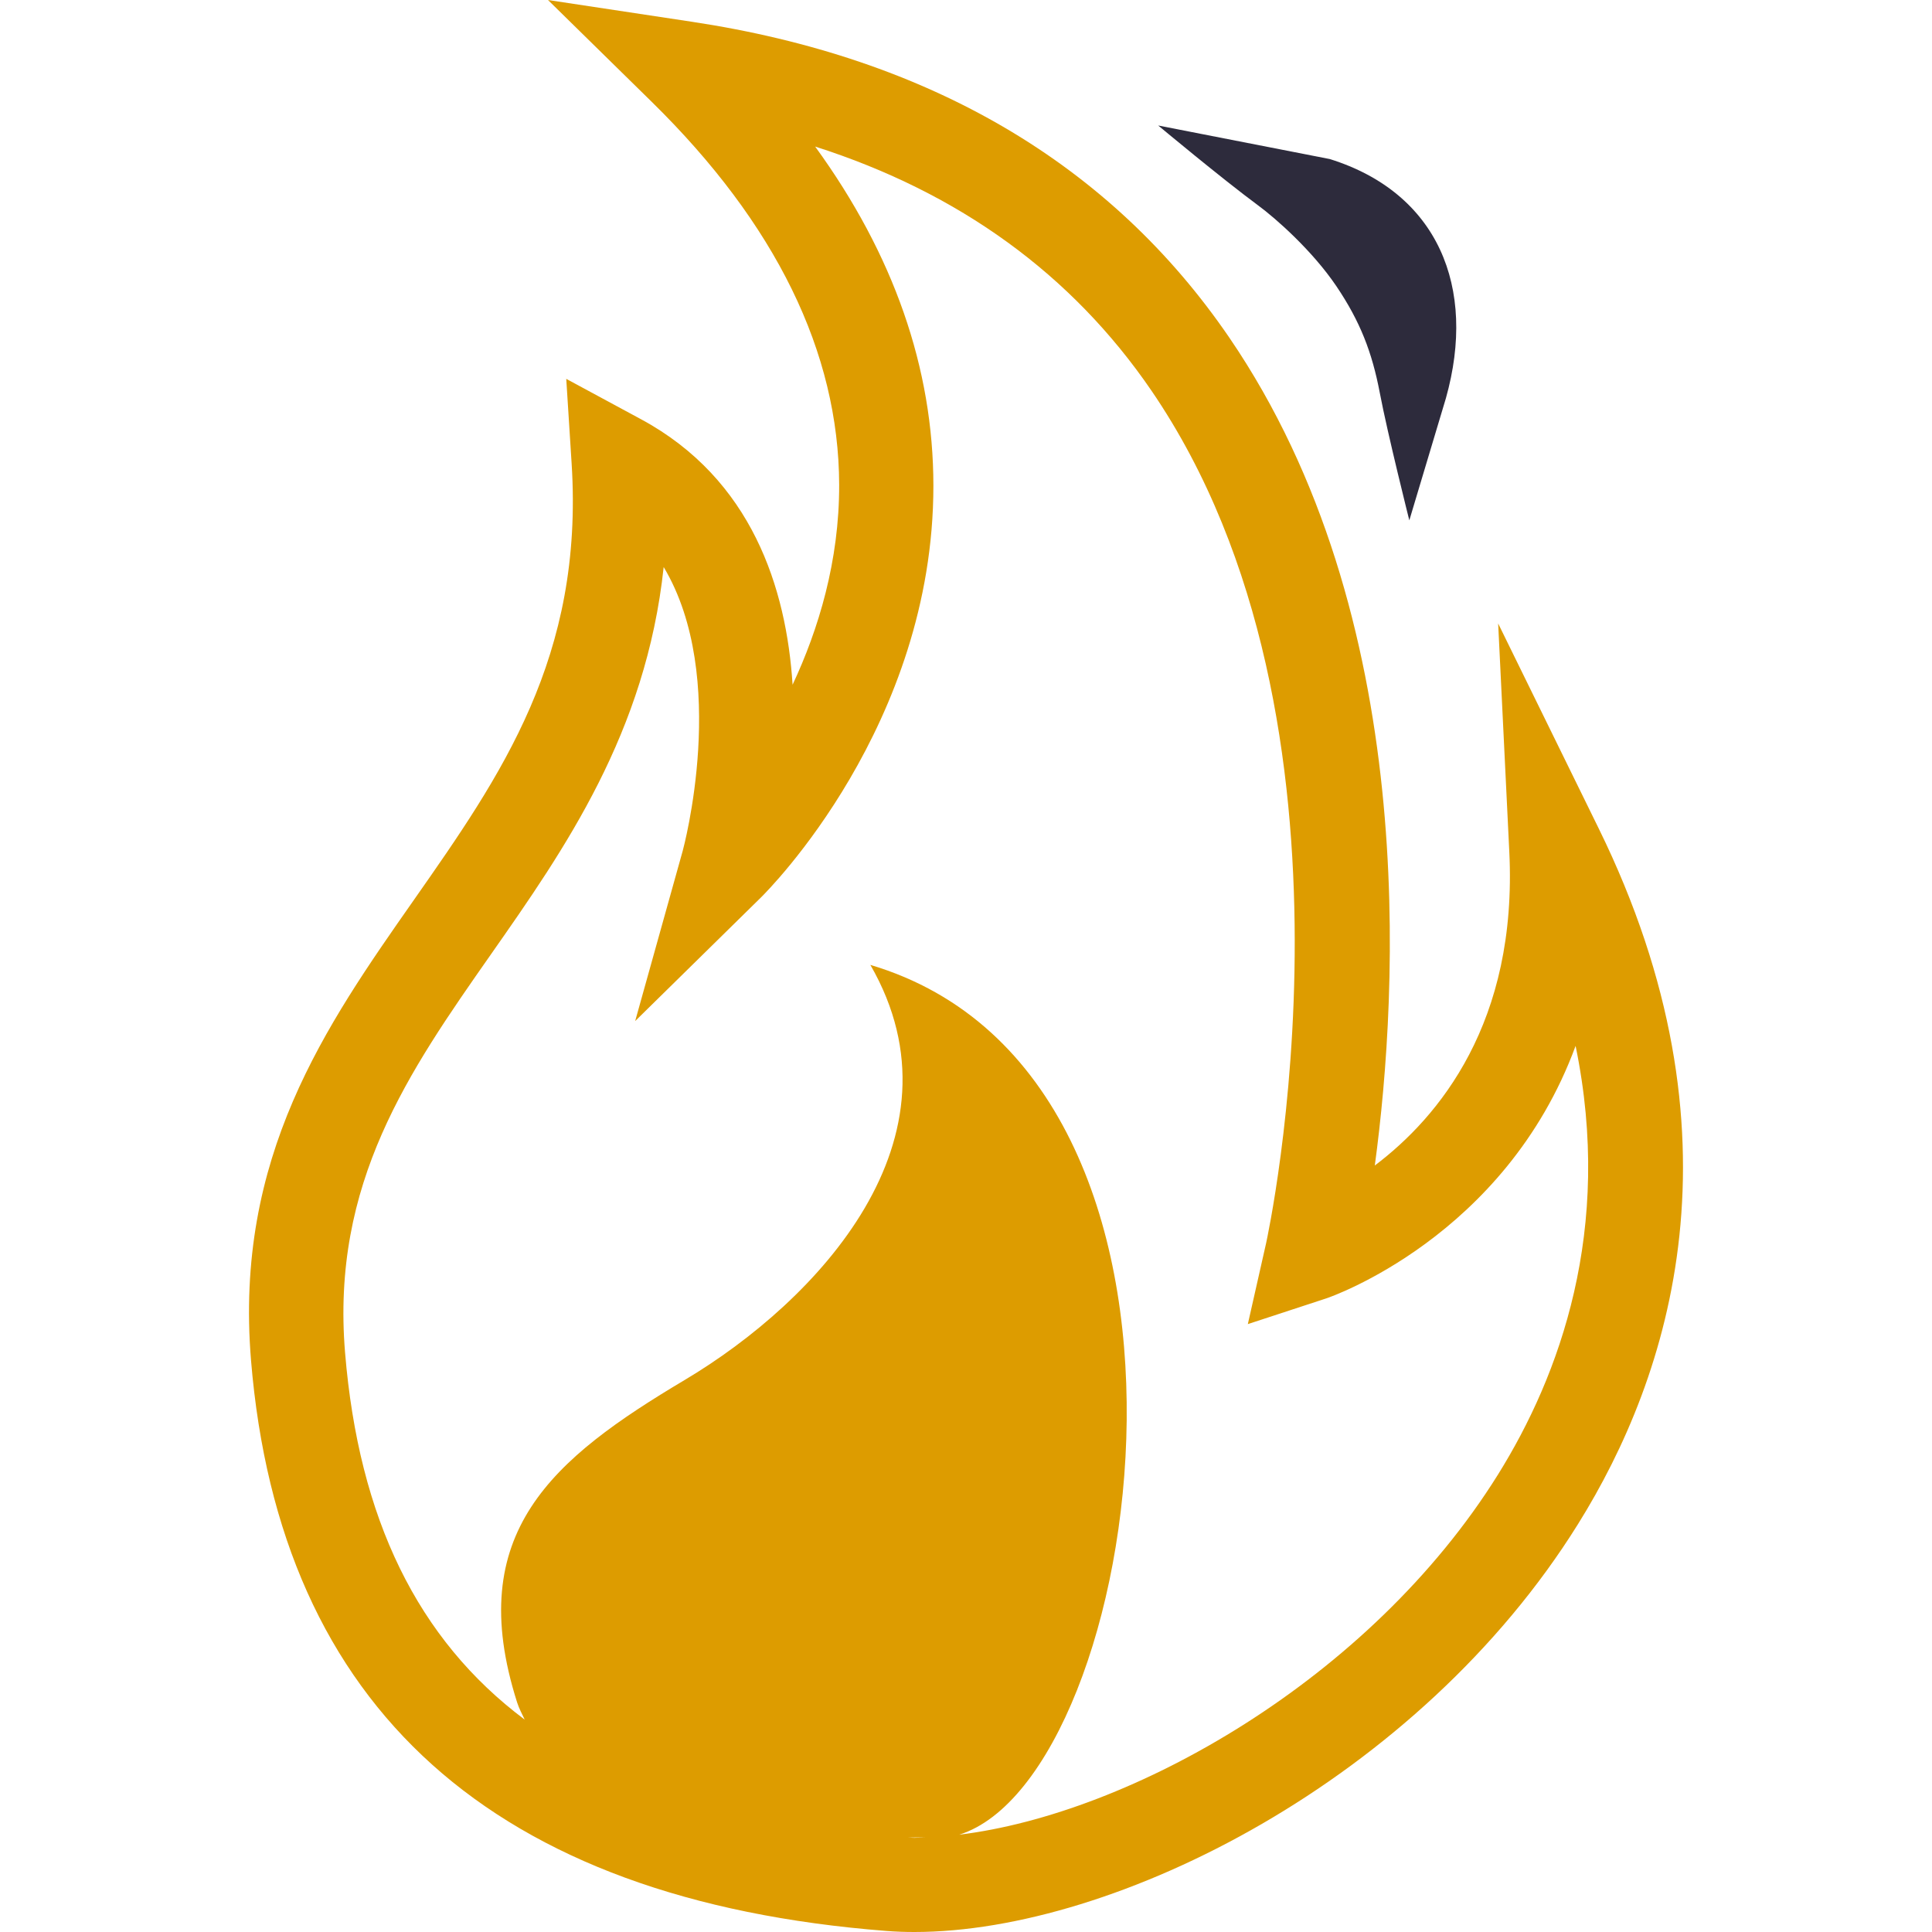
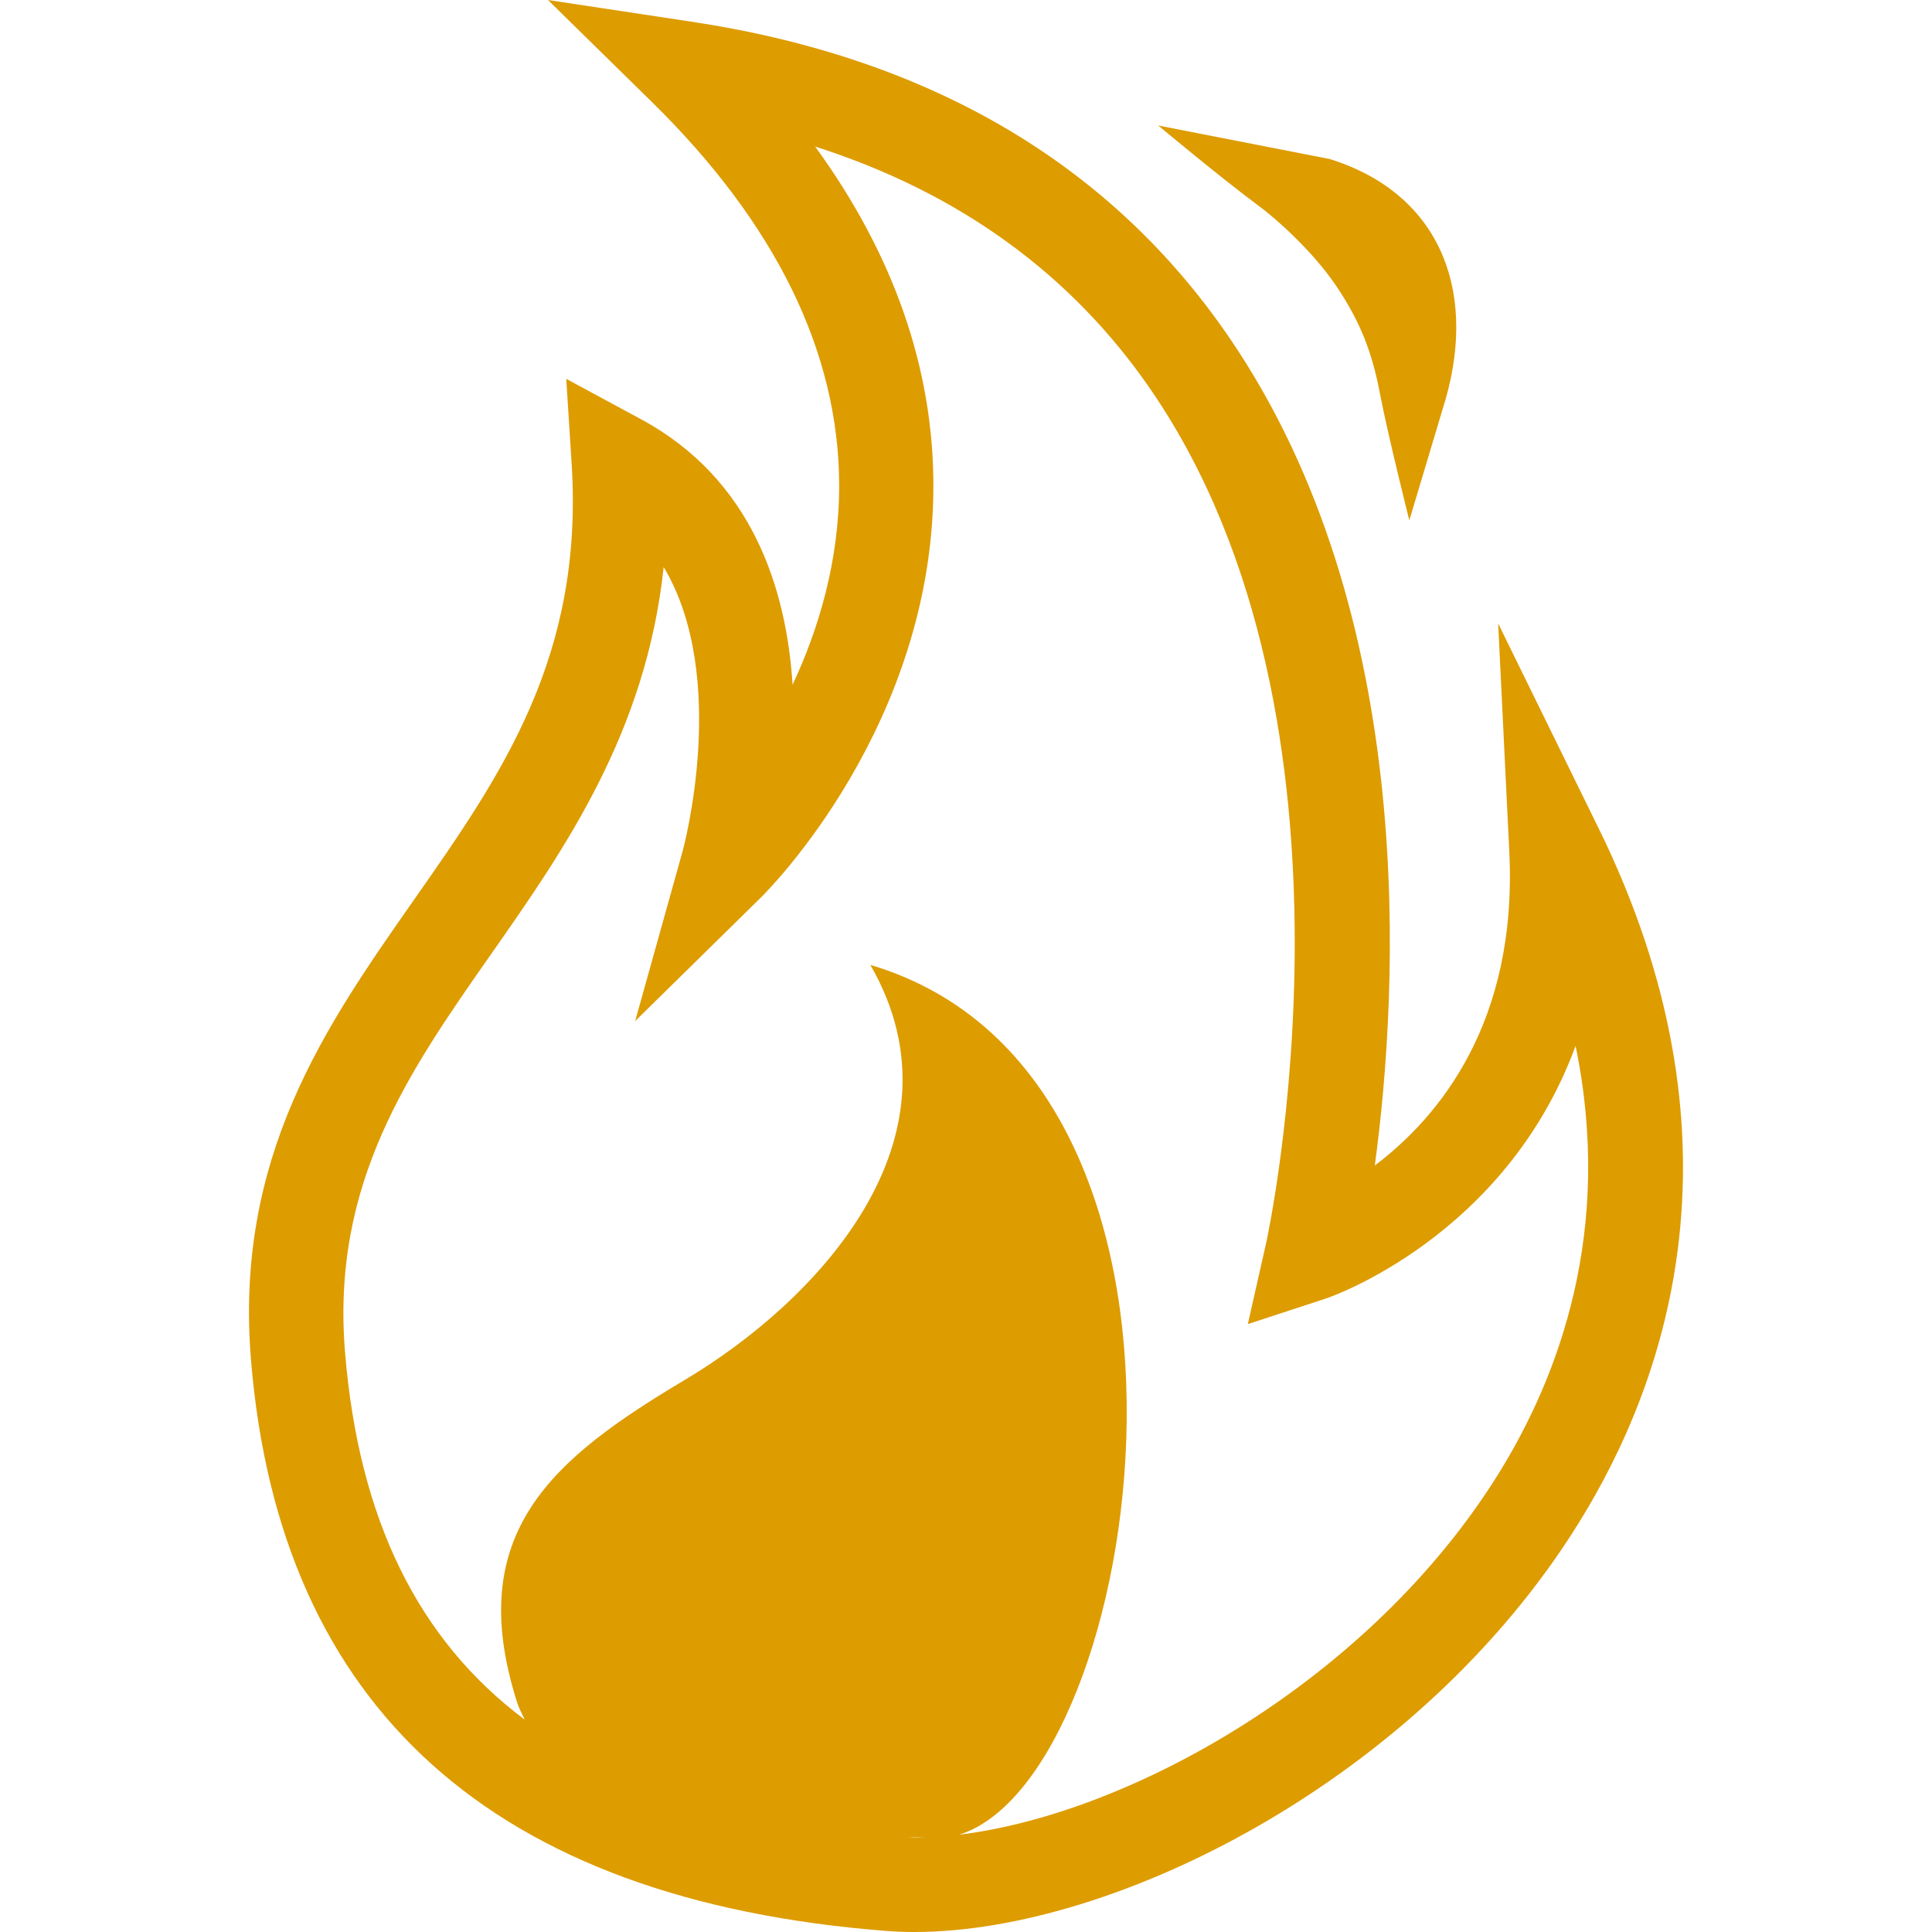
<svg xmlns="http://www.w3.org/2000/svg" version="1.1" id="Capa_1" x="0px" y="0px" width="490.357px" height="490.357px" viewBox="0 0 490.357 490.357" style="enable-background:new 0 0 490.357 490.357;" xml:space="preserve">
  <g>
    <g>
      <path style="fill:#dd9c00" d="M405.759,210.258l-25.515-52.016l2.825,57.877c2.149,43.404-17.9,67.446-34.132,79.696    c6.014-44.63,11.269-139.524-36.899-210.083c-30.115-44.099-76.006-71.084-136.441-80.21L139.083,0l26.361,25.876    c31.453,30.874,47.45,63.552,47.544,97.153c0.046,19.384-5.249,36.719-11.823,50.76c-1.57-24.516-10.323-52.173-38.447-67.371    l-18.998-10.258l1.366,21.533c3.105,49.079-17.854,79.031-40.059,110.751c-22.42,32.024-45.593,65.129-41.313,116.848    c7.304,88.29,61.544,137.007,161.22,144.795c2.307,0.188,4.712,0.27,7.164,0.27c51.076,0,128.027-38.71,168.407-103.518    C423.975,349.227,443.919,288.027,405.759,210.258z M232.109,466.454c-0.549,0-1.051-0.047-1.576-0.059    c1.576-0.035,3.001-0.059,4.35-0.07C233.971,466.348,233.008,466.454,232.109,466.454z M380.233,374.205    c-32.591,52.289-93.335,86.188-136.786,91.455c47.105-14.701,73.788-192.089-22.542-220.762    c25.409,44.099-13.522,85.342-47.111,105.345c-33.589,20.003-56.249,38.827-42.546,81.845c0.502,1.576,1.256,2.932,1.927,4.367    c-27.202-20.365-42.113-51.041-45.593-93.125c-3.579-43.111,16.167-71.312,37.057-101.158    c18.648-26.63,39.334-56.202,43.807-98.251c16.768,28.025,4.974,71.528,4.823,72.065l-12.057,43.165l31.954-31.4    c1.781-1.757,43.748-43.713,43.737-104.458c-0.012-29.847-10.089-58.689-30.01-86.095c36.555,11.683,65.164,32.433,85.354,61.953    c57.884,84.659,29.392,215.058,29.1,216.389l-4.636,20.528l20.015-6.562c0.572-0.187,45.307-15.46,63.173-64.049    C409.519,312.128,395.787,349.227,380.233,374.205z" />
-       <path style="fill:#2d2b3c" d="M339.188,72.643c6.037,8.957,9.05,16.751,11.011,27.044c1.951,10.299,7.497,32.381,7.497,32.381l9.295-31.026    c7.905-28.189-2.113-52.139-29.484-60.674l-43.544-8.513c0,0,16.196,13.51,25.328,20.254    C323.879,55.483,333.139,63.687,339.188,72.643z" />
+       <path style="fill:#dd9c00" d="M339.188,72.643c6.037,8.957,9.05,16.751,11.011,27.044c1.951,10.299,7.497,32.381,7.497,32.381l9.295-31.026    c7.905-28.189-2.113-52.139-29.484-60.674l-43.544-8.513c0,0,16.196,13.51,25.328,20.254    C323.879,55.483,333.139,63.687,339.188,72.643z" />
    </g>
  </g>
  <g>
</g>
  <g>
</g>
  <g>
</g>
  <g>
</g>
  <g>
</g>
  <g>
</g>
  <g>
</g>
  <g>
</g>
  <g>
</g>
  <g>
</g>
  <g>
</g>
  <g>
</g>
  <g>
</g>
  <g>
</g>
  <g>
</g>
</svg>
